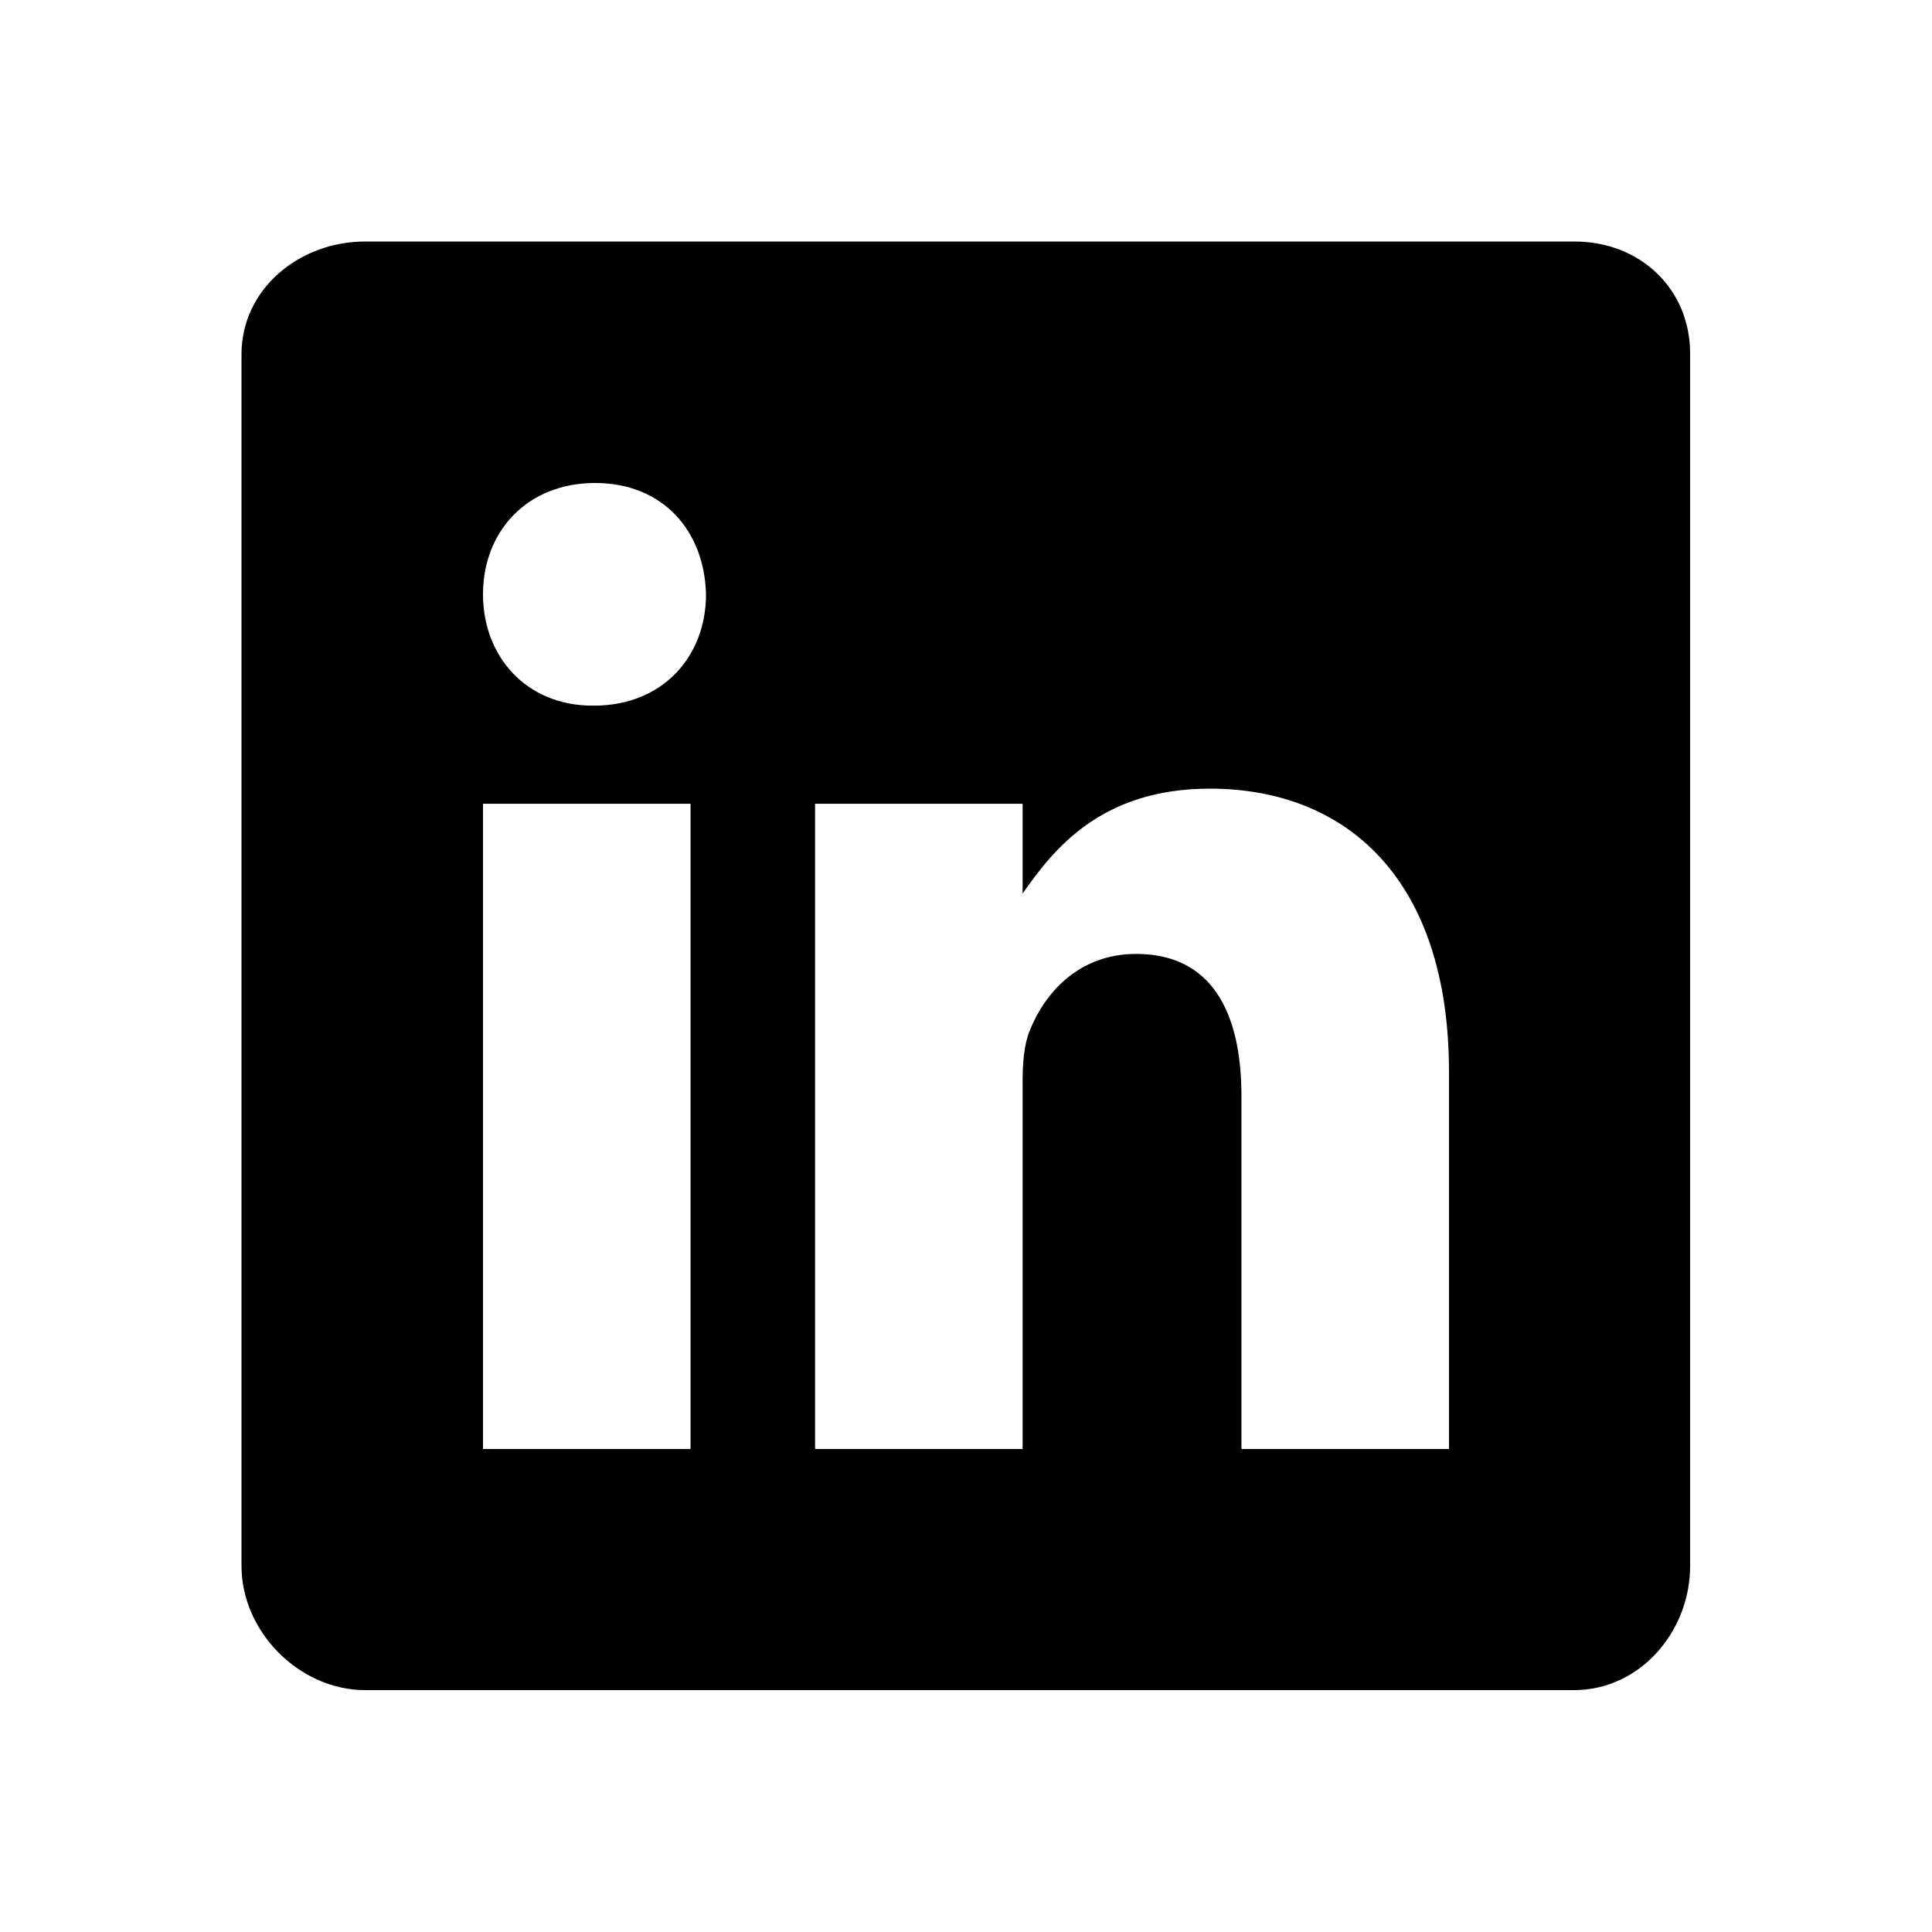
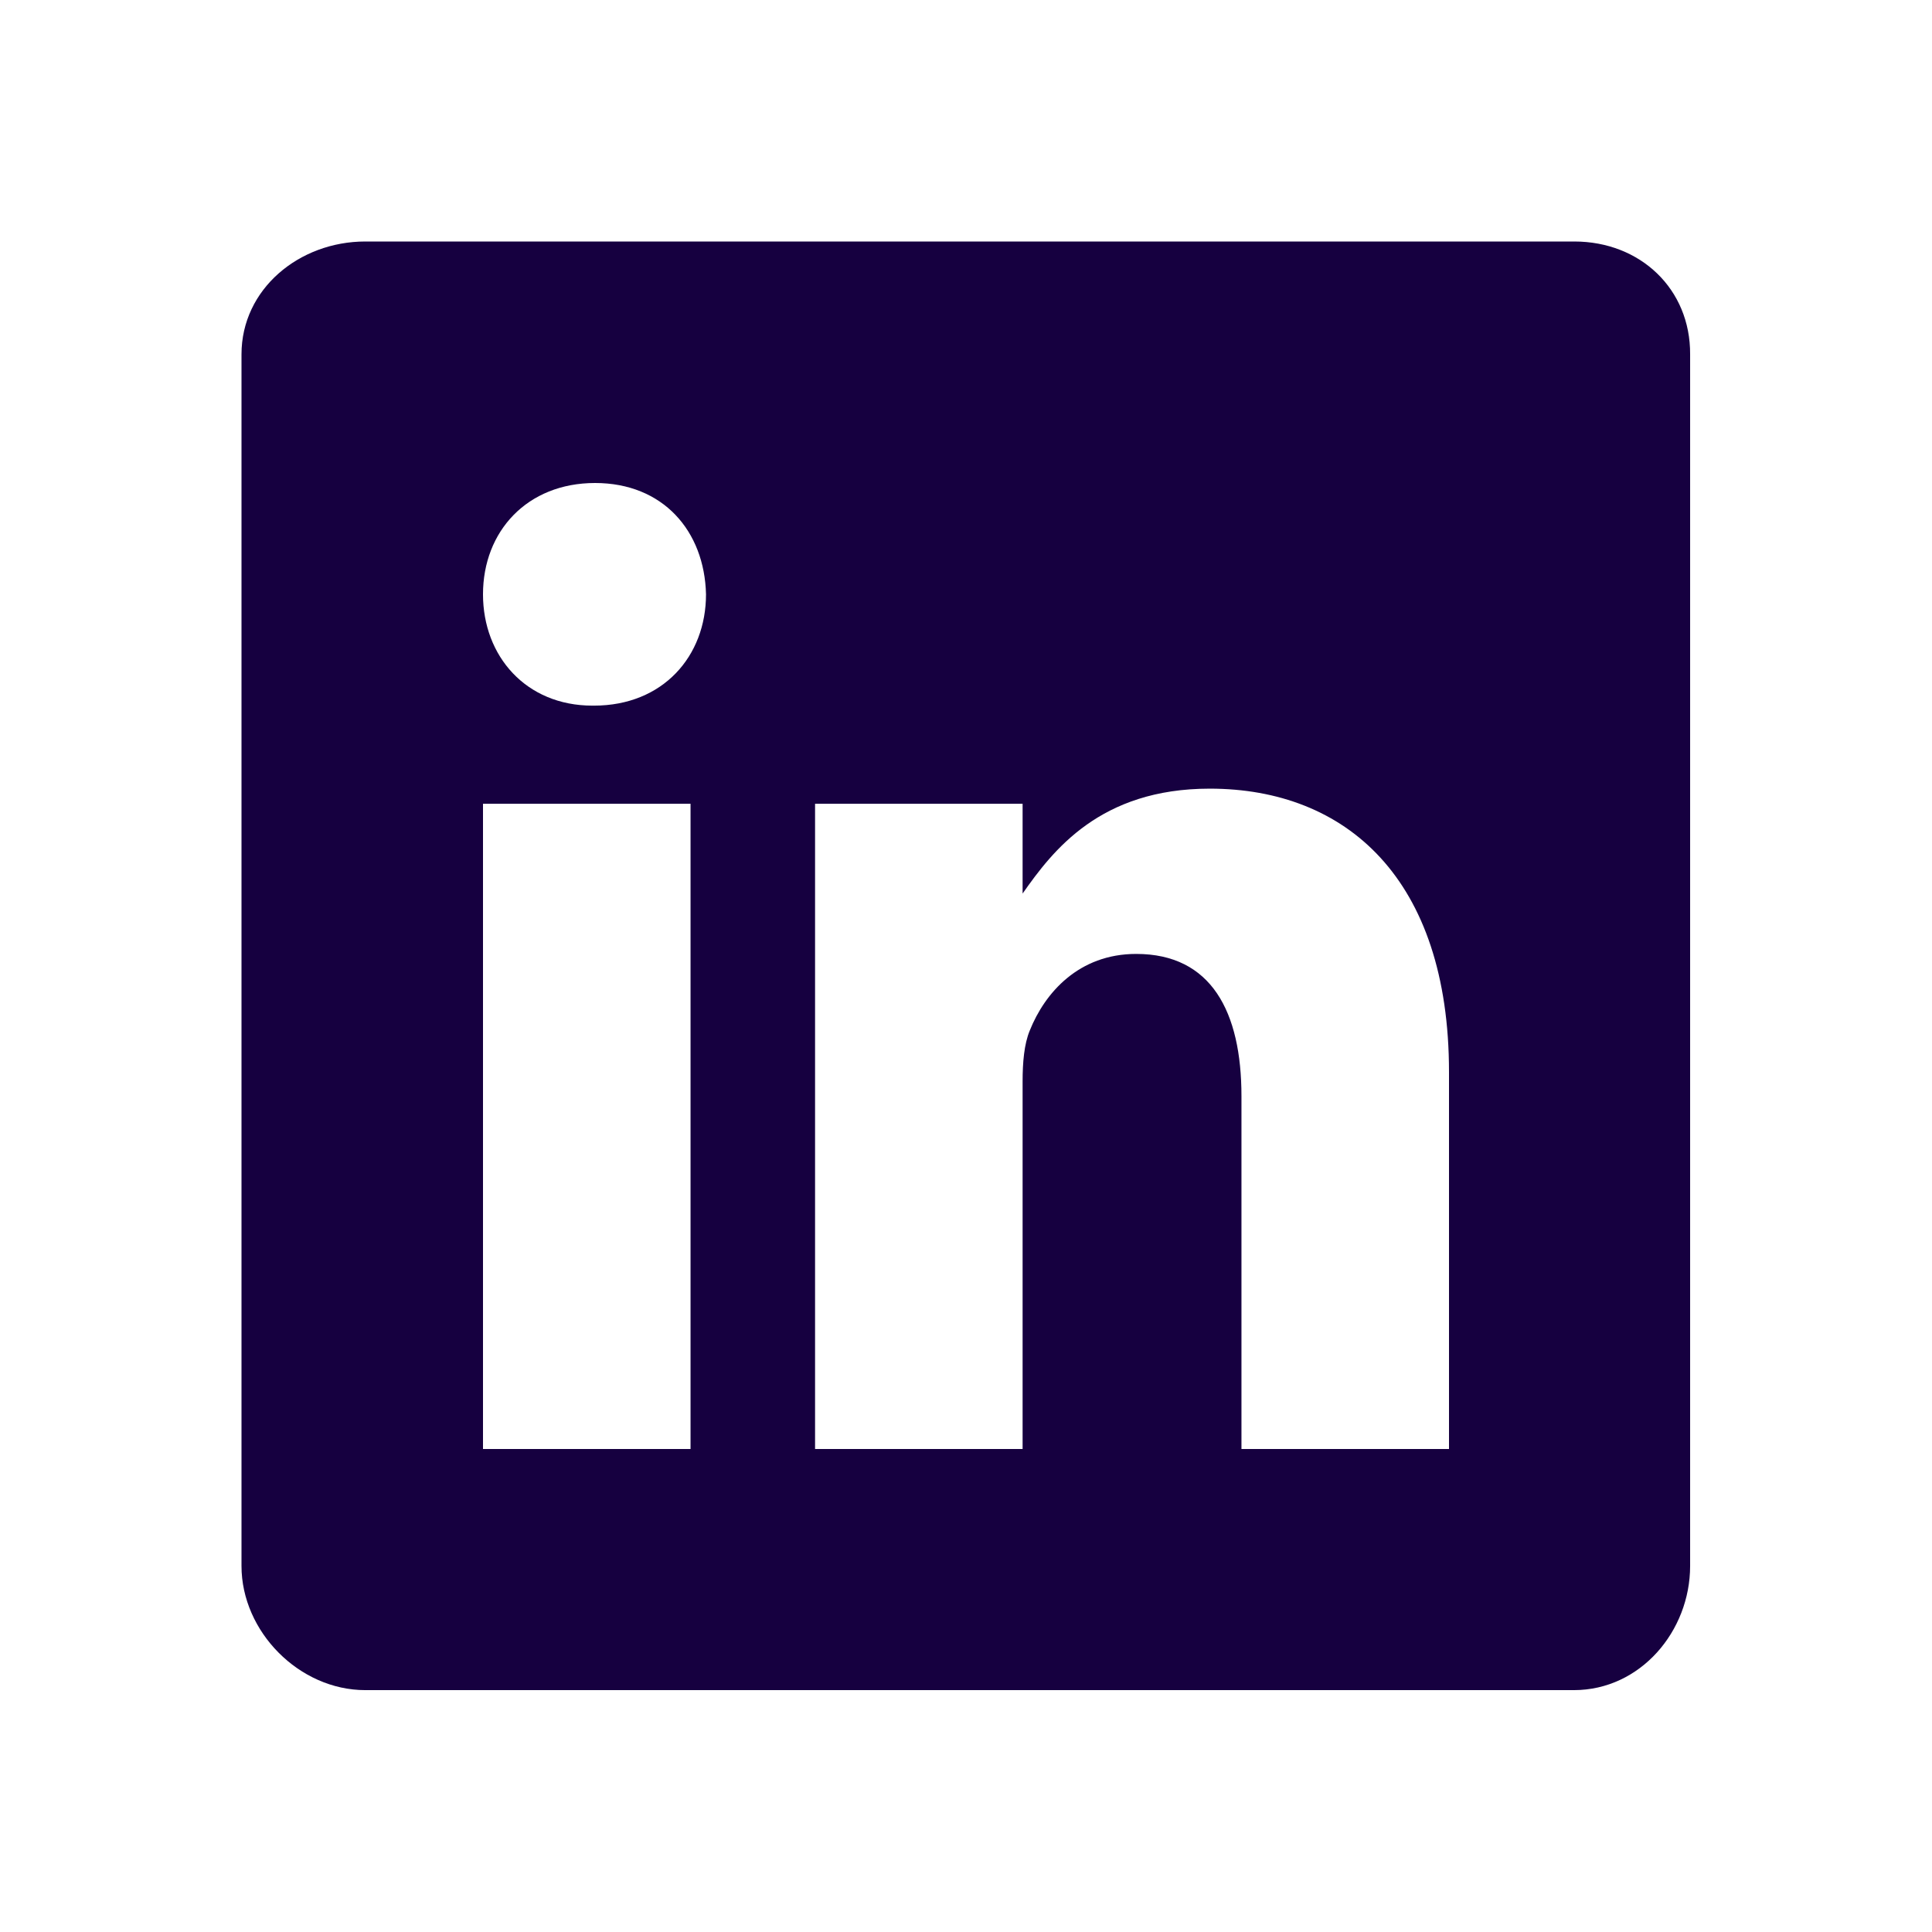
<svg xmlns="http://www.w3.org/2000/svg" enable-background="new 0 0 512 512" version="1.1" viewBox="0 0 512 512" xml:space="preserve">
-   <path d="m417.2 64h-320.4c-17.5 0-32.8 12.6-32.8 29.9v321.1c0 17.4 15.3 32.9 32.8 32.9h320.3c17.6 0 30.8-15.6 30.8-32.9v-321.1c0.1-17.3-13.2-29.9-30.7-29.9zm-234.2 320h-55v-171h55v171zm-25.6-197h-0.4c-17.6 0-29-13.1-29-29.5 0-16.7 11.7-29.5 29.7-29.5s29 12.7 29.4 29.5c0 16.4-11.4 29.5-29.7 29.5zm226.6 197h-55v-93.5c0-22.4-8-37.7-27.9-37.7-15.2 0-24.2 10.3-28.2 20.3-1.5 3.6-1.9 8.5-1.9 13.5v97.4h-55v-171h55v23.8c8-11.4 20.5-27.8 49.6-27.8 36.1 0 63.4 23.8 63.4 75.1v99.9z" />
+   <path d="m417.2 64h-320.4c-17.5 0-32.8 12.6-32.8 29.9v321.1c0 17.4 15.3 32.9 32.8 32.9h320.3c17.6 0 30.8-15.6 30.8-32.9v-321.1c0.1-17.3-13.2-29.9-30.7-29.9zm-234.2 320h-55v-171h55v171zm-25.6-197h-0.4c-17.6 0-29-13.1-29-29.5 0-16.7 11.7-29.5 29.7-29.5s29 12.7 29.4 29.5c0 16.4-11.4 29.5-29.7 29.5zm226.6 197h-55v-93.5c0-22.4-8-37.7-27.9-37.7-15.2 0-24.2 10.3-28.2 20.3-1.5 3.6-1.9 8.5-1.9 13.5v97.4h-55v-171h55v23.8c8-11.4 20.5-27.8 49.6-27.8 36.1 0 63.4 23.8 63.4 75.1v99.9z" clip-rule="evenodd" fill="#160040" />
</svg>
